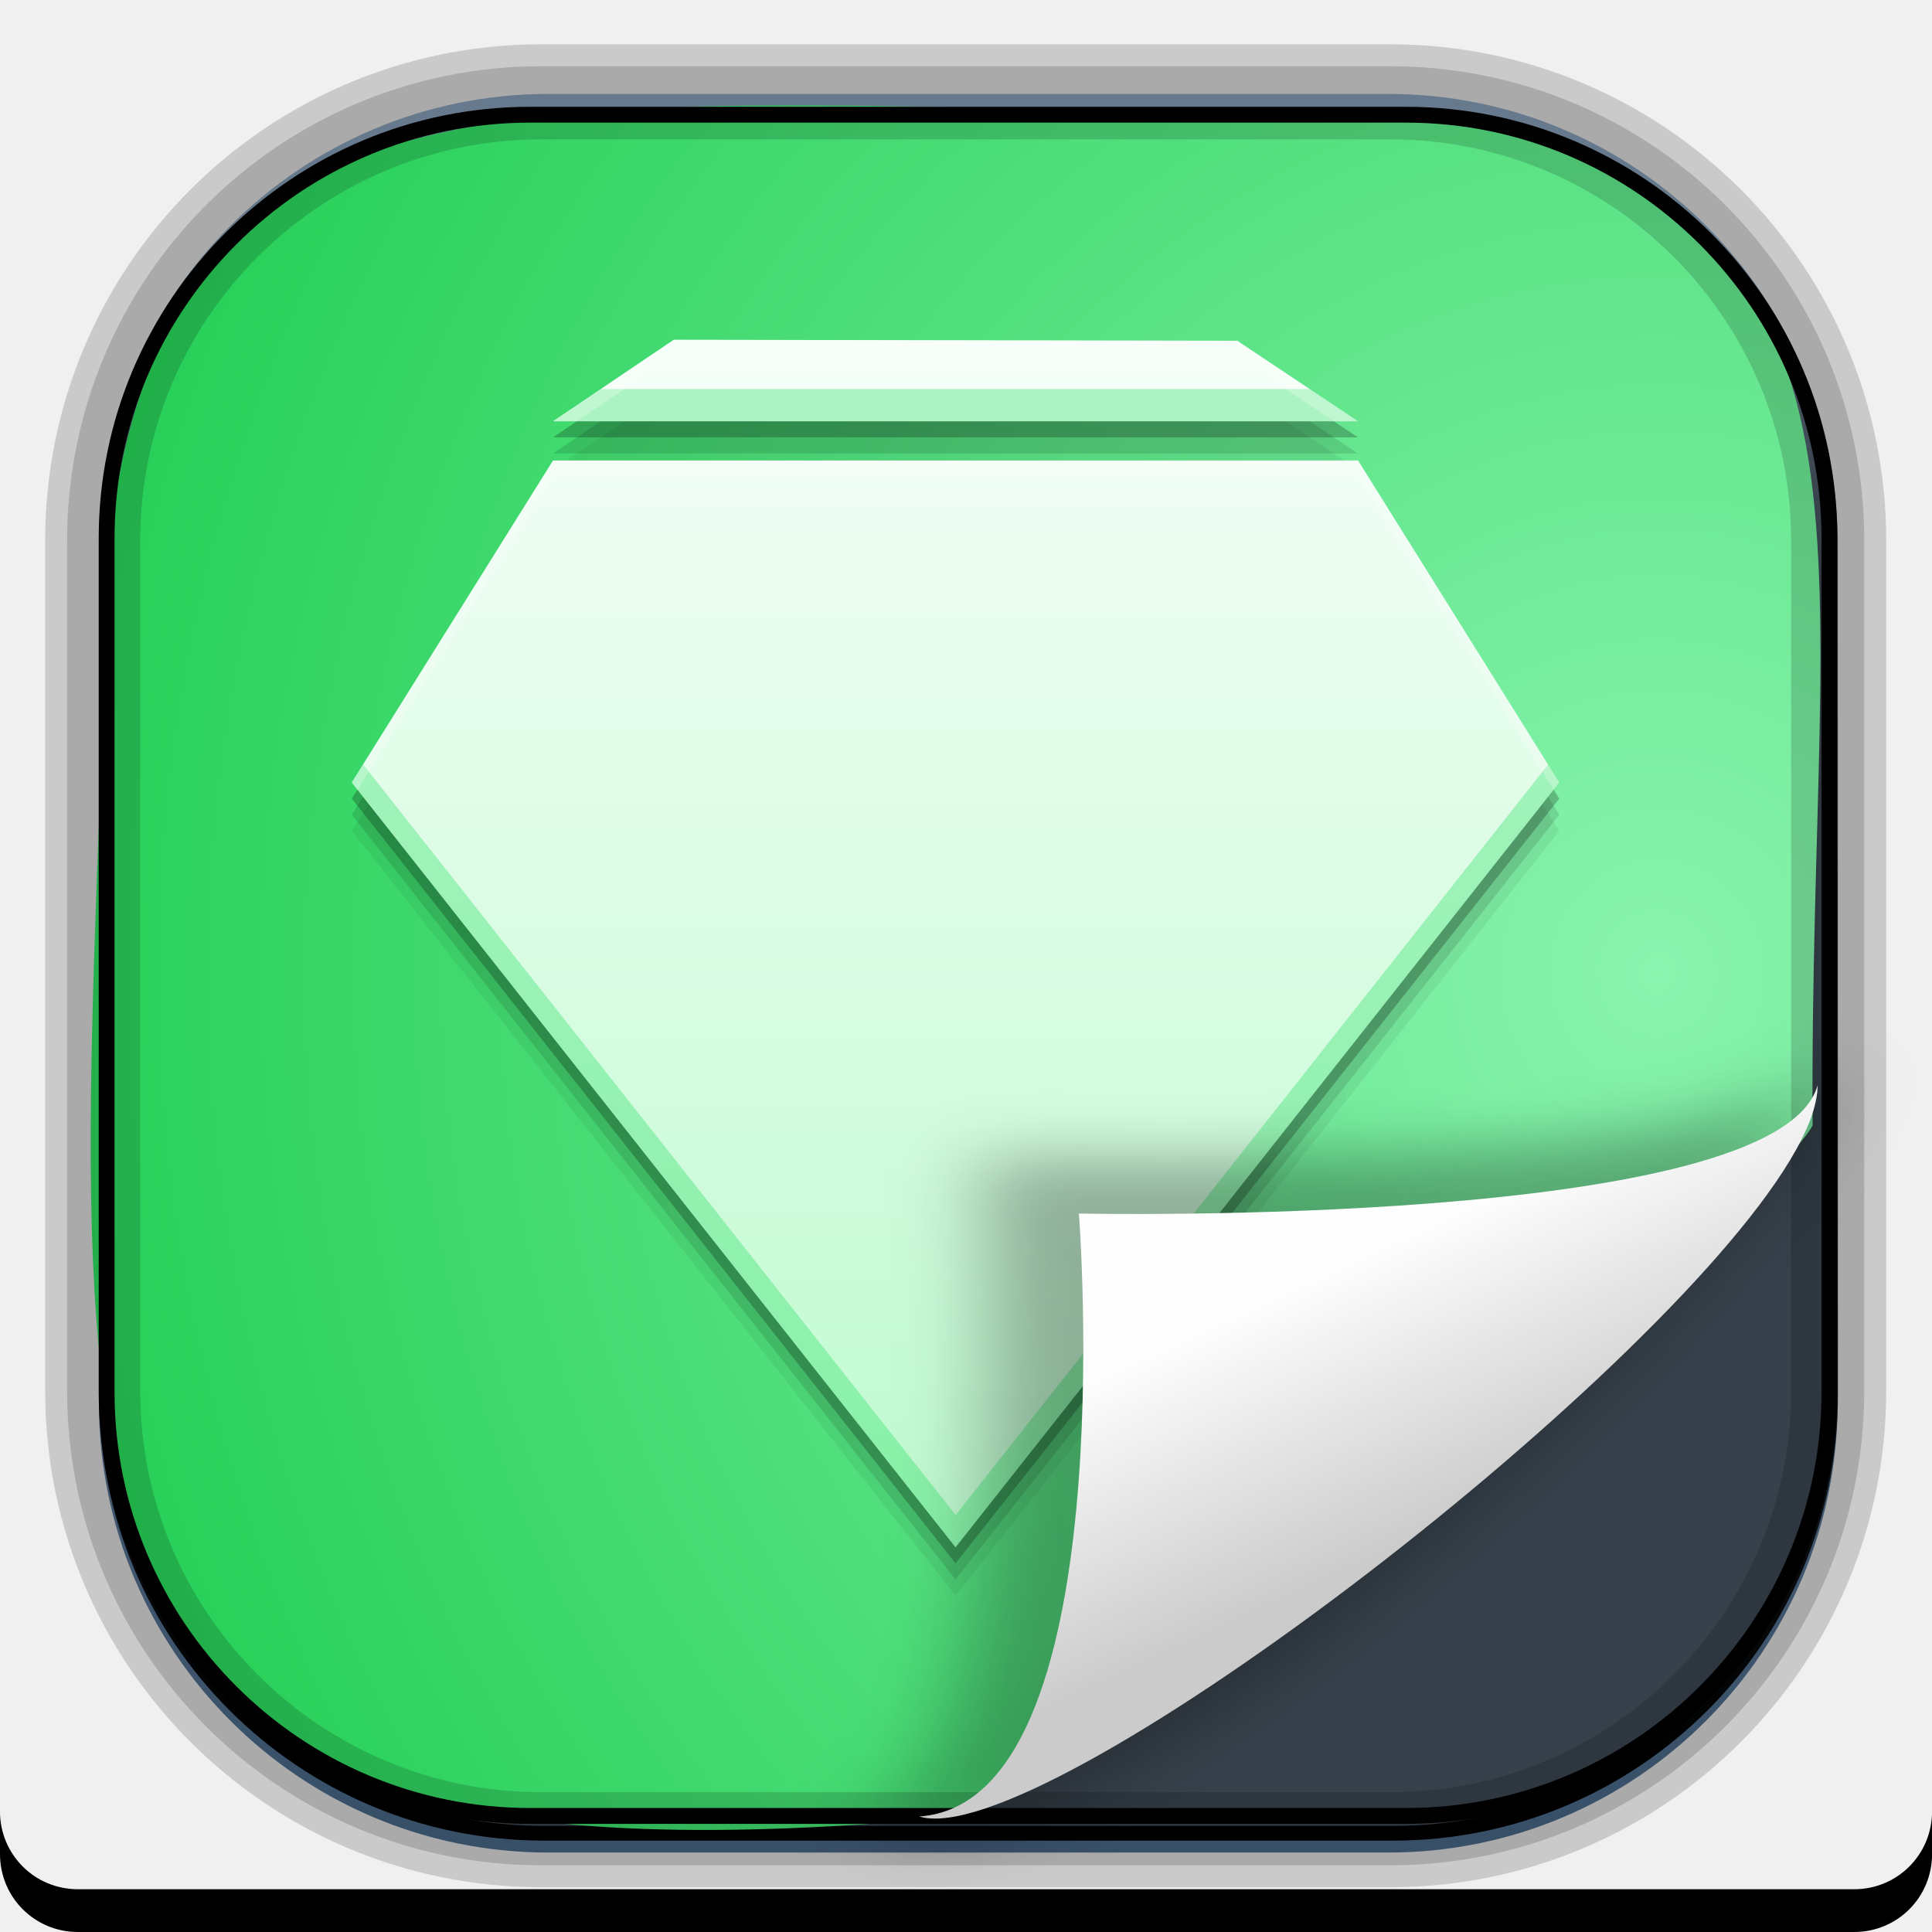
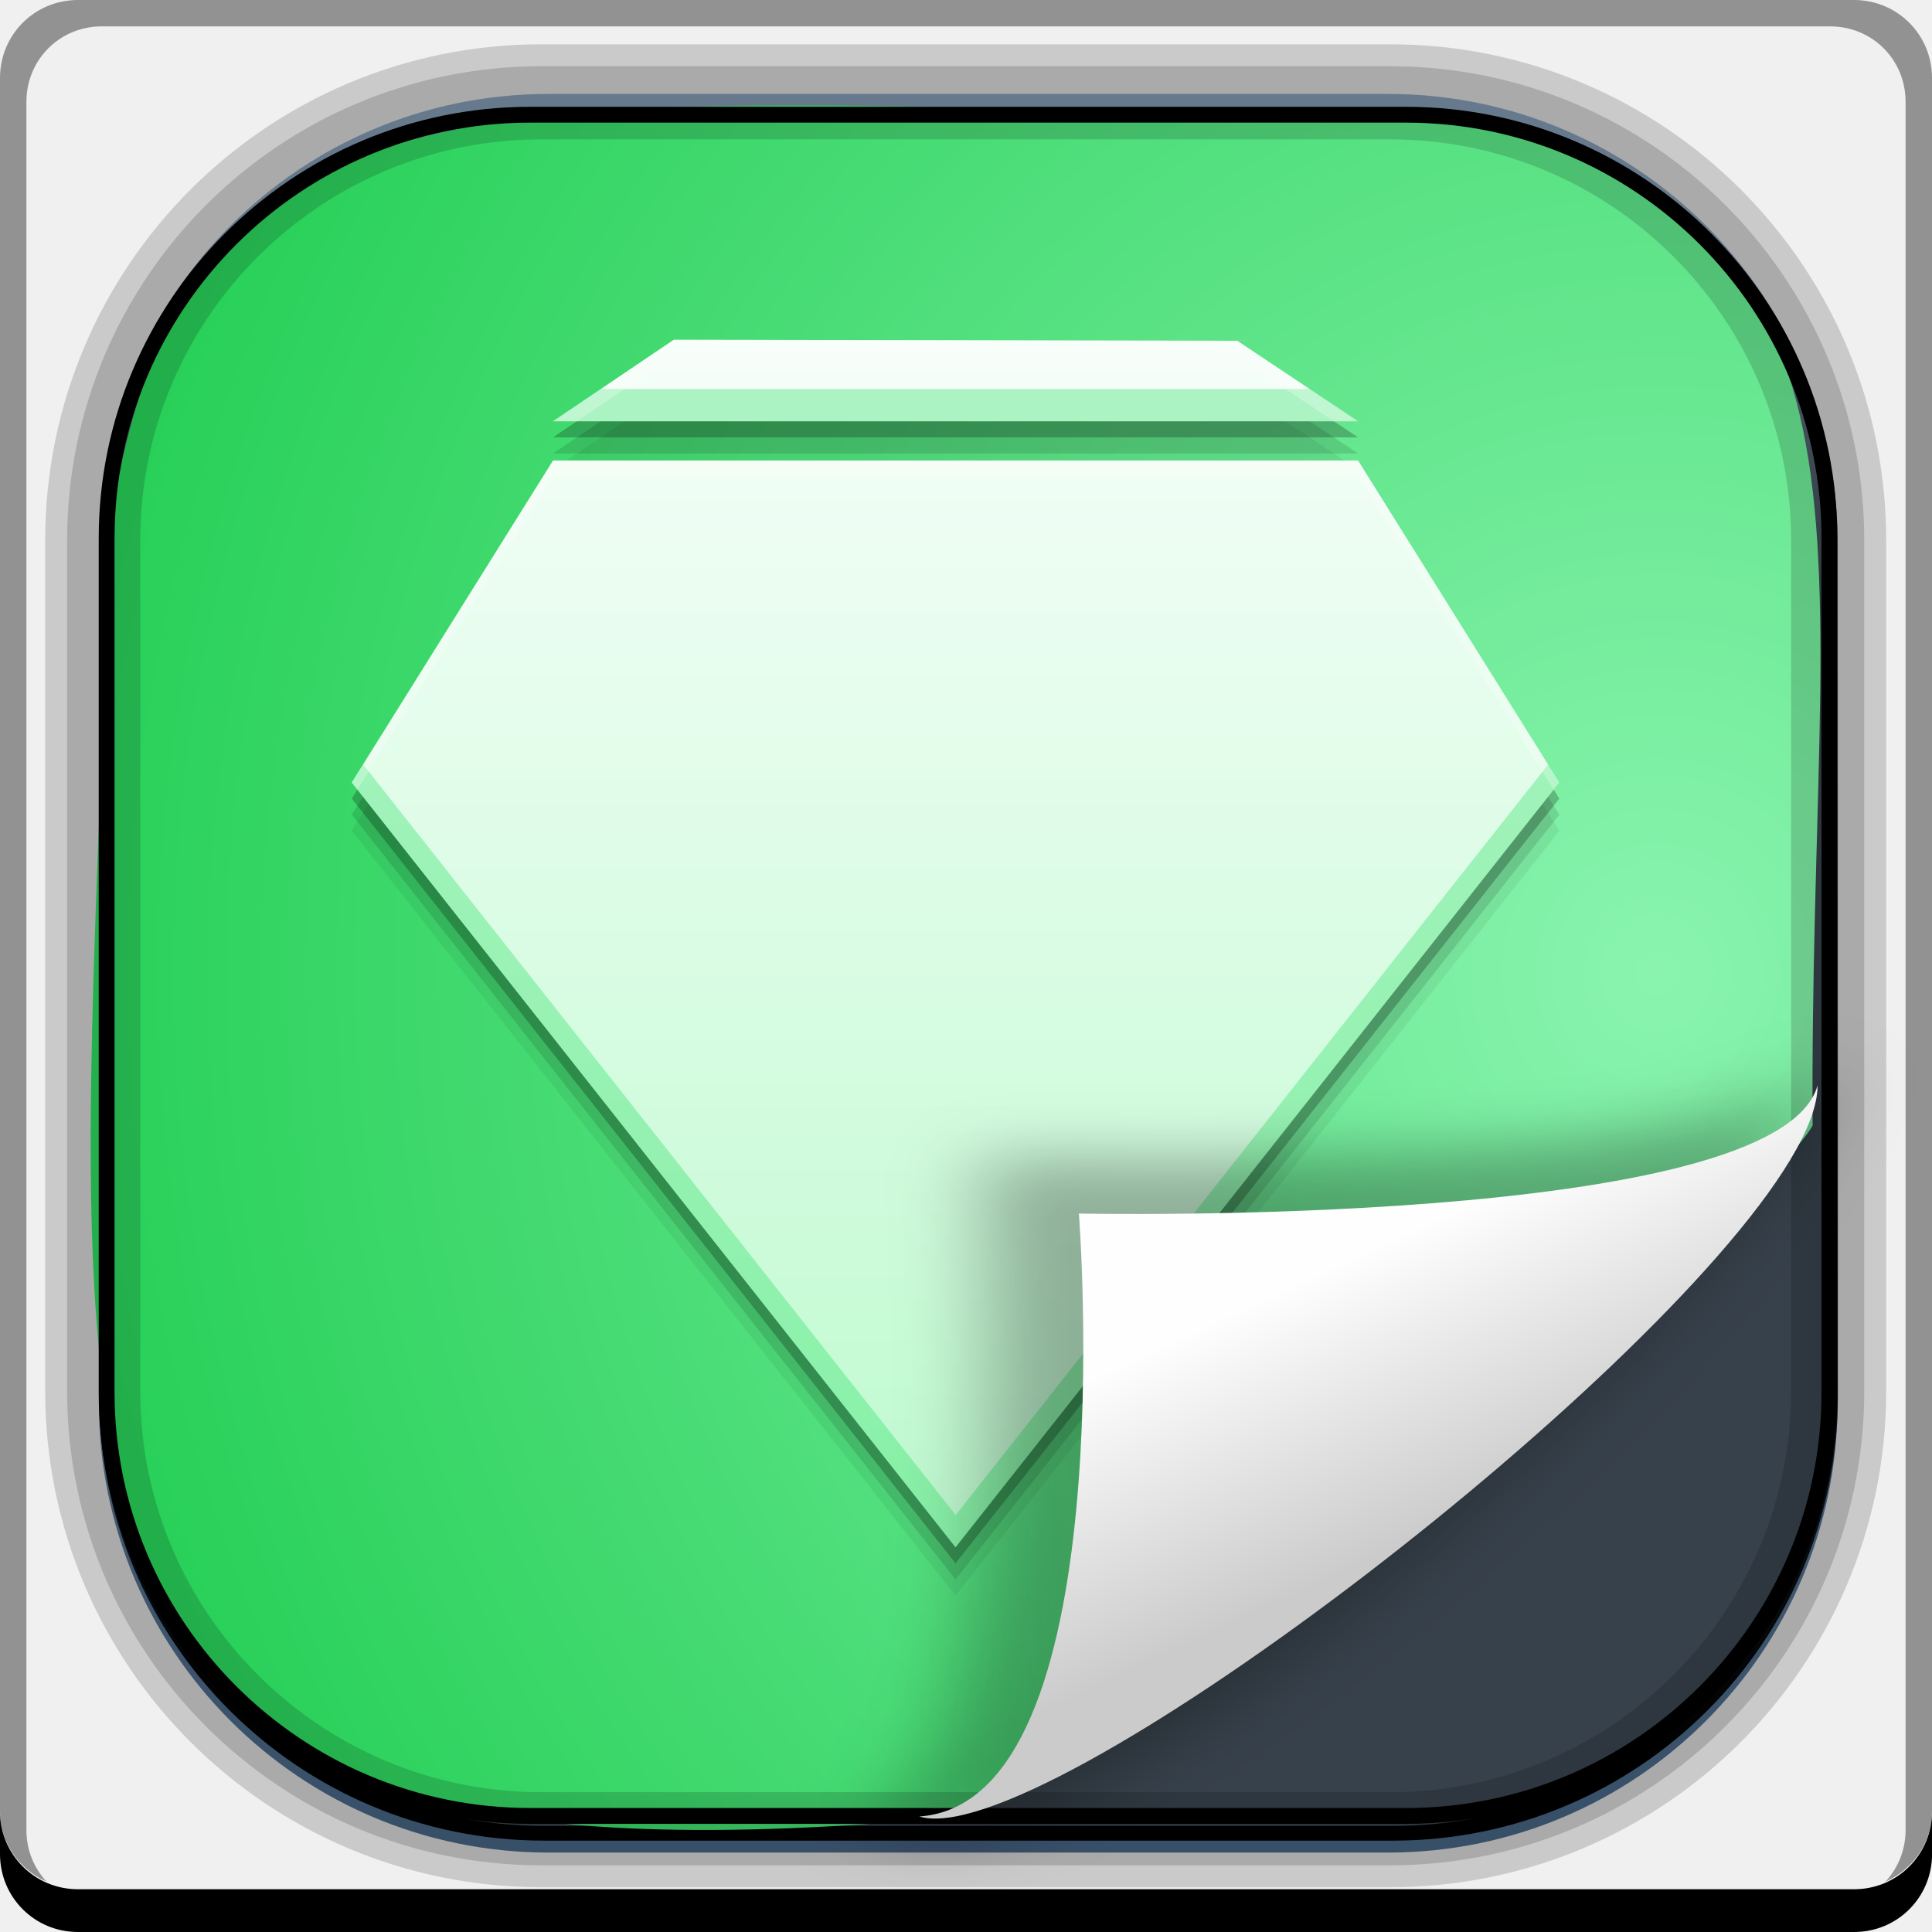
<svg xmlns="http://www.w3.org/2000/svg" id="svg3449" height="128" width="128" version="1.0">
  <defs id="defs3451">
    <linearGradient id="linearGradient3514" y2="-9.103" gradientUnits="userSpaceOnUse" x2="66.492" gradientTransform="matrix(.96826 0 0 .97948 2.179 .16587)" y1="-42.638" x1="67.952">
      <stop id="stop4620" style="stop-color:#37414b" offset="0" />
      <stop id="stop4622" style="stop-color:#37414b;stop-opacity:0" offset="1" />
    </linearGradient>
    <linearGradient id="linearGradient3516" y2="-11.847" gradientUnits="userSpaceOnUse" x2="58.98" gradientTransform="matrix(.96826 0 0 .97948 2.179 .16587)" y1="-118.55" x1="57.173">
      <stop id="stop4596" offset="0" />
      <stop id="stop4598" style="stop-opacity:0" offset="1" />
    </linearGradient>
    <linearGradient id="linearGradient3519" y2="50.369" gradientUnits="userSpaceOnUse" x2="76.558" gradientTransform="matrix(.96826 0 0 .97948 3.2423 -129.19)" y1="13.164" x1="76.558">
      <stop id="stop3392" style="stop-color:#425e7b" offset="0" />
      <stop id="stop3394" style="stop-color:#7a91a7" offset="1" />
    </linearGradient>
    <linearGradient id="linearGradient3521" y2="-8.74" gradientUnits="userSpaceOnUse" x2="60.217" gradientTransform="matrix(.96826 0 0 .97948 2.179 .16587)" y1="-123.72" x1="60.395">
      <stop id="stop3392-4-8" style="stop-color:#425e7b" offset="0" />
      <stop id="stop3394-8-0" style="stop-color:#7a91a7" offset="1" />
    </linearGradient>
    <linearGradient id="linearGradient4192" y2="31.742" gradientUnits="userSpaceOnUse" x2="121.11" y1="31.742" x1="6.533">
      <stop id="stop4188" style="stop-color:#fff" offset="0" />
      <stop id="stop4190" style="stop-color:#fff;stop-opacity:0" offset="1" />
    </linearGradient>
    <linearGradient id="linearGradient11577" y2="8.1" gradientUnits="userSpaceOnUse" y1="6.144" x2="19.387" x1="19.49">
      <stop id="stop10999-9-0" offset="0" />
      <stop id="stop11001-6-1" style="stop-opacity:0" offset="1" />
    </linearGradient>
    <filter id="filter3198-5" color-interpolation-filters="sRGB" width="1.173" y="-.108" x="-.087" height="1.215">
      <feGaussianBlur id="feGaussianBlur3200-3" stdDeviation="0.717" />
    </filter>
    <linearGradient id="linearGradient6921" y2="5.457" gradientUnits="userSpaceOnUse" x2="36.358" gradientTransform="matrix(0 3.8171 -6.1772 0 129.98 -37.908)" y1="8.059" x1="32.892">
      <stop id="stop8591-7-2-1" style="stop-color:#fefefe" offset="0" />
      <stop id="stop8593-2-4-5" style="stop-color:#cbcbcb" offset="1" />
    </linearGradient>
    <radialGradient id="radialGradient6925" gradientUnits="userSpaceOnUse" cy="-16.639" cx="2.608" gradientTransform="matrix(-5.7453 2.452e-7 -2.5955e-7 -6.0905 124.78 -36.865)" r="23">
      <stop id="stop5983" style="stop-color:#8af4af" offset="0" />
      <stop id="stop5985" style="stop-color:#0fc743" offset="1" />
    </radialGradient>
    <style id="style1246" type="text/css">.fil0 {fill:#1F1A17}</style>
    <style id="style1115" type="text/css">.fil0 {fill:#1F1A17}</style>
    <style id="style1246-3" type="text/css">.fil0 {fill:#1F1A17}</style>
    <style id="style1115-1" type="text/css">.fil0 {fill:#1F1A17}</style>
    <style id="style1246-0" type="text/css">.fil0 {fill:#1F1A17}</style>
    <style id="style1115-7" type="text/css">.fil0 {fill:#1F1A17}</style>
    <style id="style1246-5" type="text/css">.fil0 {fill:#1F1A17}</style>
    <style id="style1115-6" type="text/css">.fil0 {fill:#1F1A17}</style>
    <style id="style874" type="text/css">.fil0 {fill:#1F1A17}</style>
    <linearGradient id="linearGradient19411" y2="9.026" gradientUnits="userSpaceOnUse" x2="24" gradientTransform="matrix(2.6667 0 0 2.6667 -155.73 11.586)" y1="39" x1="24">
      <stop id="stop4277-5" style="stop-color:#befacf" offset="0" />
      <stop id="stop4279" style="stop-color:#f6fef9" offset="1" />
    </linearGradient>
  </defs>
  <rect id="rect892-2-7-1" style="opacity:.159;stroke:#000;stroke-width:7.751;fill:none" transform="scale(1,-1)" ry="28.993" height="114.35" width="114.22" y="-121.16" x="6.869" />
  <rect id="rect892" style="stroke:url(#linearGradient3521);stroke-width:.974;fill:url(#linearGradient3519)" transform="scale(1,-1)" ry="29.296" height="115.54" width="114.22" y="-122.25" x="7.039" />
  <rect id="rect892-2" style="stroke:url(#linearGradient3516);stroke-width:.974;fill:url(#linearGradient3514)" transform="scale(1,-1)" ry="28.993" height="114.35" width="114.22" y="-121.46" x="7.06" />
  <path id="path4322" d="m120.09 74.559c-1.82 3.831-41.638 40.371-56.018 45.741-66.185 6.38-58.724-19.48-56.838-84.917 4.797-34.382 28.284-28.298 90.407-27.48 28.999 8.074 22.189 27.125 22.449 66.656z" style="fill-rule:evenodd;fill:url(#radialGradient6925)" />
  <rect id="rect892-2-7-8" style="opacity:.159;stroke:#000;stroke-width:4.845;fill:none" transform="scale(1,-1)" ry="28.993" height="114.35" width="114.22" y="-121.16" x="6.869" />
  <g id="g19403" transform="translate(155.04 -13.076)">
    <path id="path4369" style="fill-opacity:.059" d="m-110.4 38.786-8 5.401h53.333l-8-5.333-37.333-0.068zm-8 8-13.333 21.333 40 50.667 40-50.667-13.333-21.333h-53.333z" />
    <path id="path4367" style="fill-opacity:.118" d="m-110.4 37.719-8 5.401h53.333l-8-5.333-37.333-0.068zm-8 8-13.333 21.333 40 50.667 40-50.667-13.333-21.333h-53.333z" />
    <path id="path4363" style="fill-opacity:.235" d="m-110.4 36.652-8 5.401h53.333l-8-5.333-37.333-0.068zm-8 8-13.333 21.333 40 50.667 40-50.667-13.333-21.333h-53.333z" />
    <path id="path4338" style="fill:url(#linearGradient19411)" d="m-110.4 35.586-8 5.401h53.333l-8-5.333-37.333-0.068zm-8 8-13.333 21.333 40 50.667 40-50.667-13.333-21.333h-53.333z" />
    <path id="path4371" style="fill:#13dd51;fill-opacity:.314" d="m-115.23 38.851-3.162 2.135h53.333l-3.203-2.135h-46.969zm-15.75 24.875-0.745 1.193 40 50.667 40-50.667-0.745-1.193-39.255 49.724-39.255-49.724z" />
    <path id="path4376" style="fill:#fff;fill-opacity:.235" d="m-110.4 35.586-8 5.401h1.583l6.417-4.333 37.333 0.068 6.396 4.266h1.604l-8-5.333-37.333-0.068zm-8 8-13.333 21.333 0.375 0.474 12.958-20.74h53.333l12.958 20.74 0.375-0.474-13.333-21.333h-53.333z" />
  </g>
  <rect id="rect892-2-7-2-9" ry="28.067" style="stroke:#000;stroke-width:1.049;fill:none" transform="scale(1,-1)" height="112.71" width="114.14" y="-120.31" x="7.065" />
  <g id="g17906" transform="matrix(2.3438 0 0 2.2539 224.79 41.695)" />
  <path id="path4891" d="m25.685 5.786c3.639-0.35 2.843 14.02 2.843 14.02s16.093-0.848 16.525 1.954c3.85-3.268-16.654-16.76-19.368-15.974z" style="opacity:.3;fill-rule:evenodd;filter:url(#filter3198-5)" transform="matrix(0 2.6586 -4.0239 0 144.6 .66614)" />
  <path id="path4893" d="m120.42 71.909c-2.638 9.487-48.941 8.49-48.941 8.49s3.055 39.005-10.575 39.949c8.02 2.452 48.56-28.337 57.689-43.48 1.173-1.946 1.827-3.633 1.827-4.959z" style="fill:url(#linearGradient6921);fill-rule:evenodd" />
  <path id="rect846-0-6" d="m0 120v2.833c0 2.873 2.294 5.167 5.167 5.167h117.67c2.873 0 5.167-2.294 5.167-5.167v-2.833c0 2.873-2.294 5.167-5.167 5.167h-117.67c-2.876 0-5.17-2.3-5.17-5.17z" />
+   <path id="rect4280-1" style="fill-opacity:.392" d="m5.167 0c-2.873 0-5.167 2.294-5.167 5.167v114.83c0 2.116 1.28 3.864 3.083 4.667-0.825-0.889-1.333-2.086-1.333-3.417v-114.5c0-2.795 2.205-5 5-5h114.5c2.795 0 5 2.205 5 5v114.5c0 1.33-0.508 2.528-1.333 3.417 1.803-0.803 3.083-2.551 3.083-4.667v-114.83c0-2.873-2.294-5.167-5.167-5.167h-117.67z" />
</svg>
